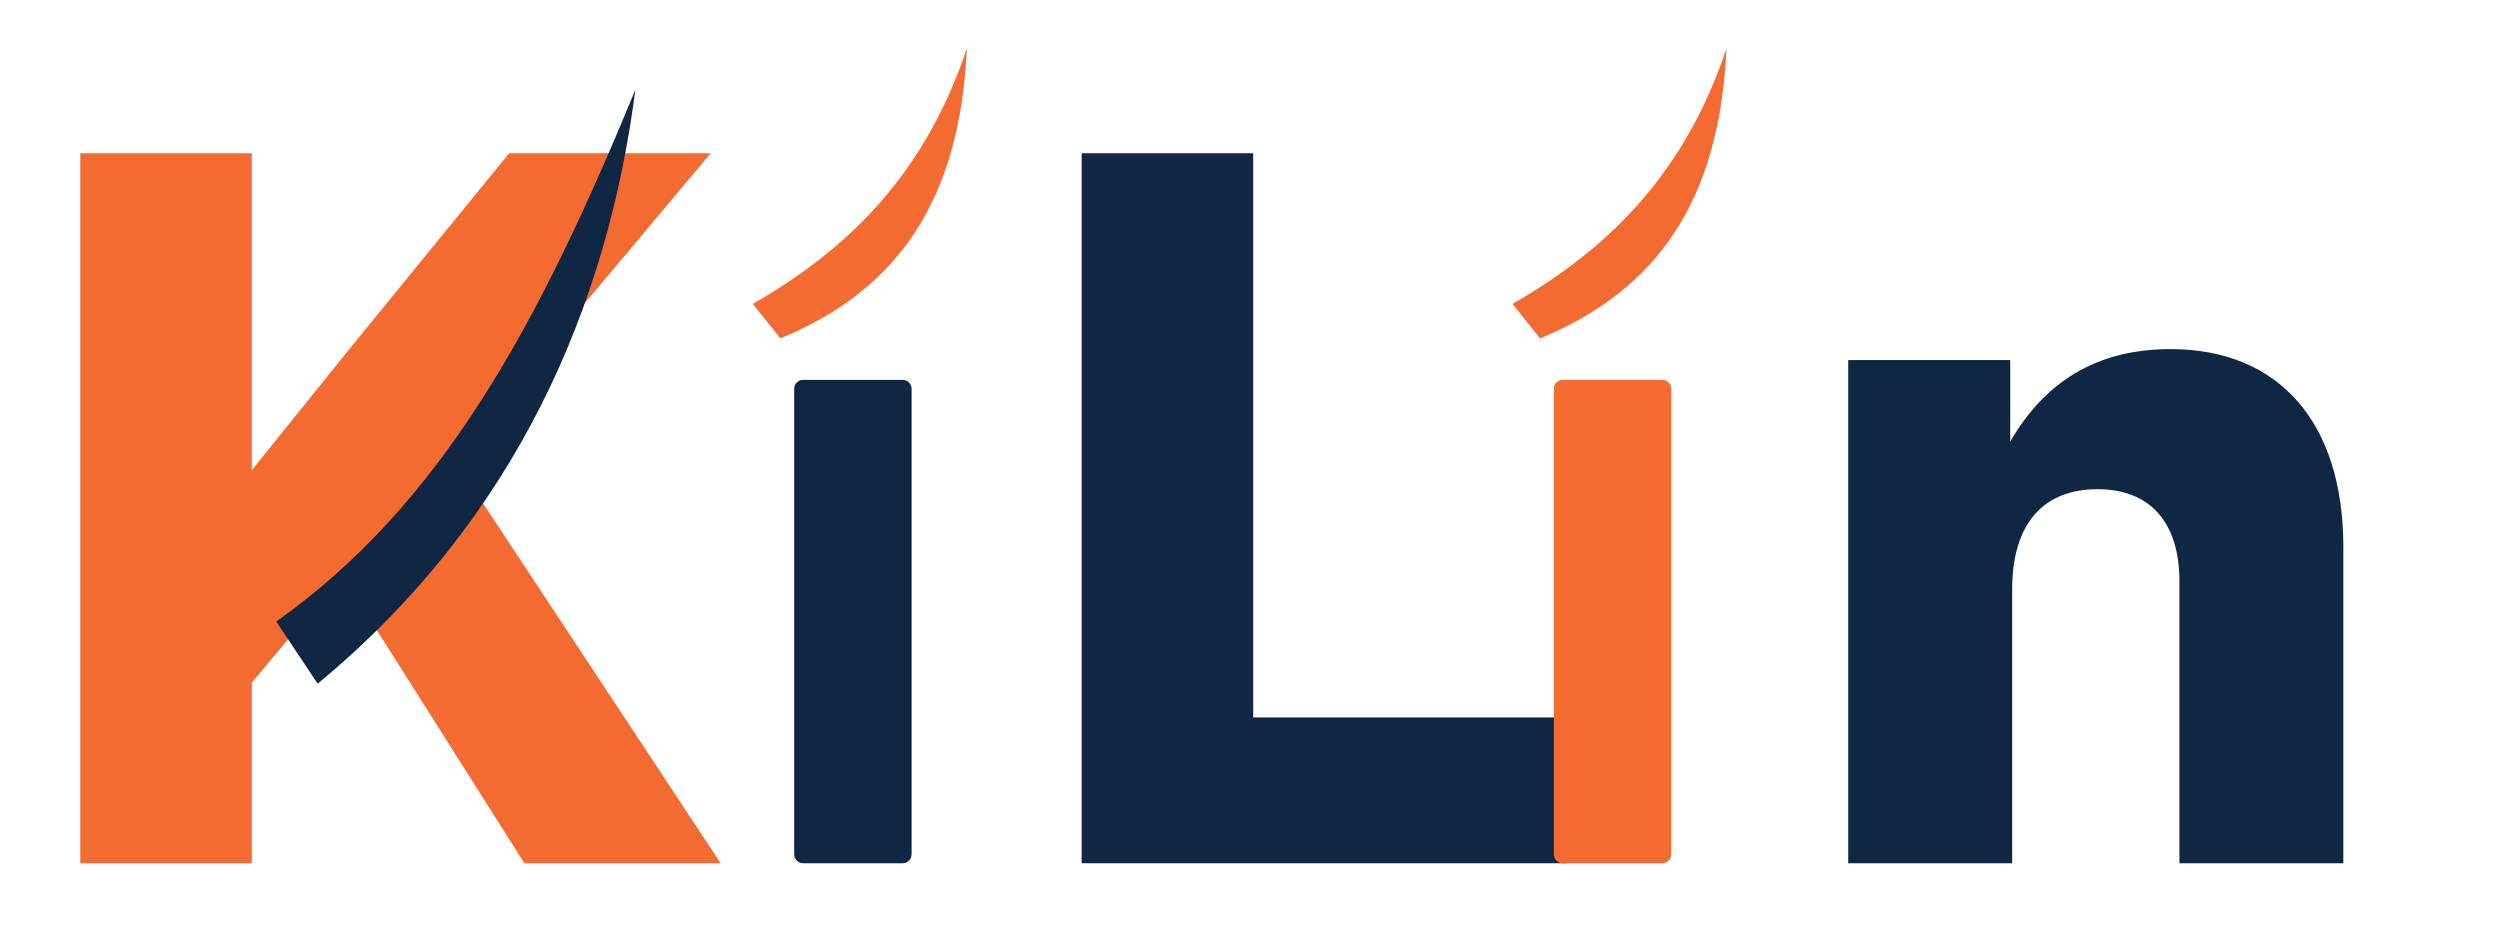
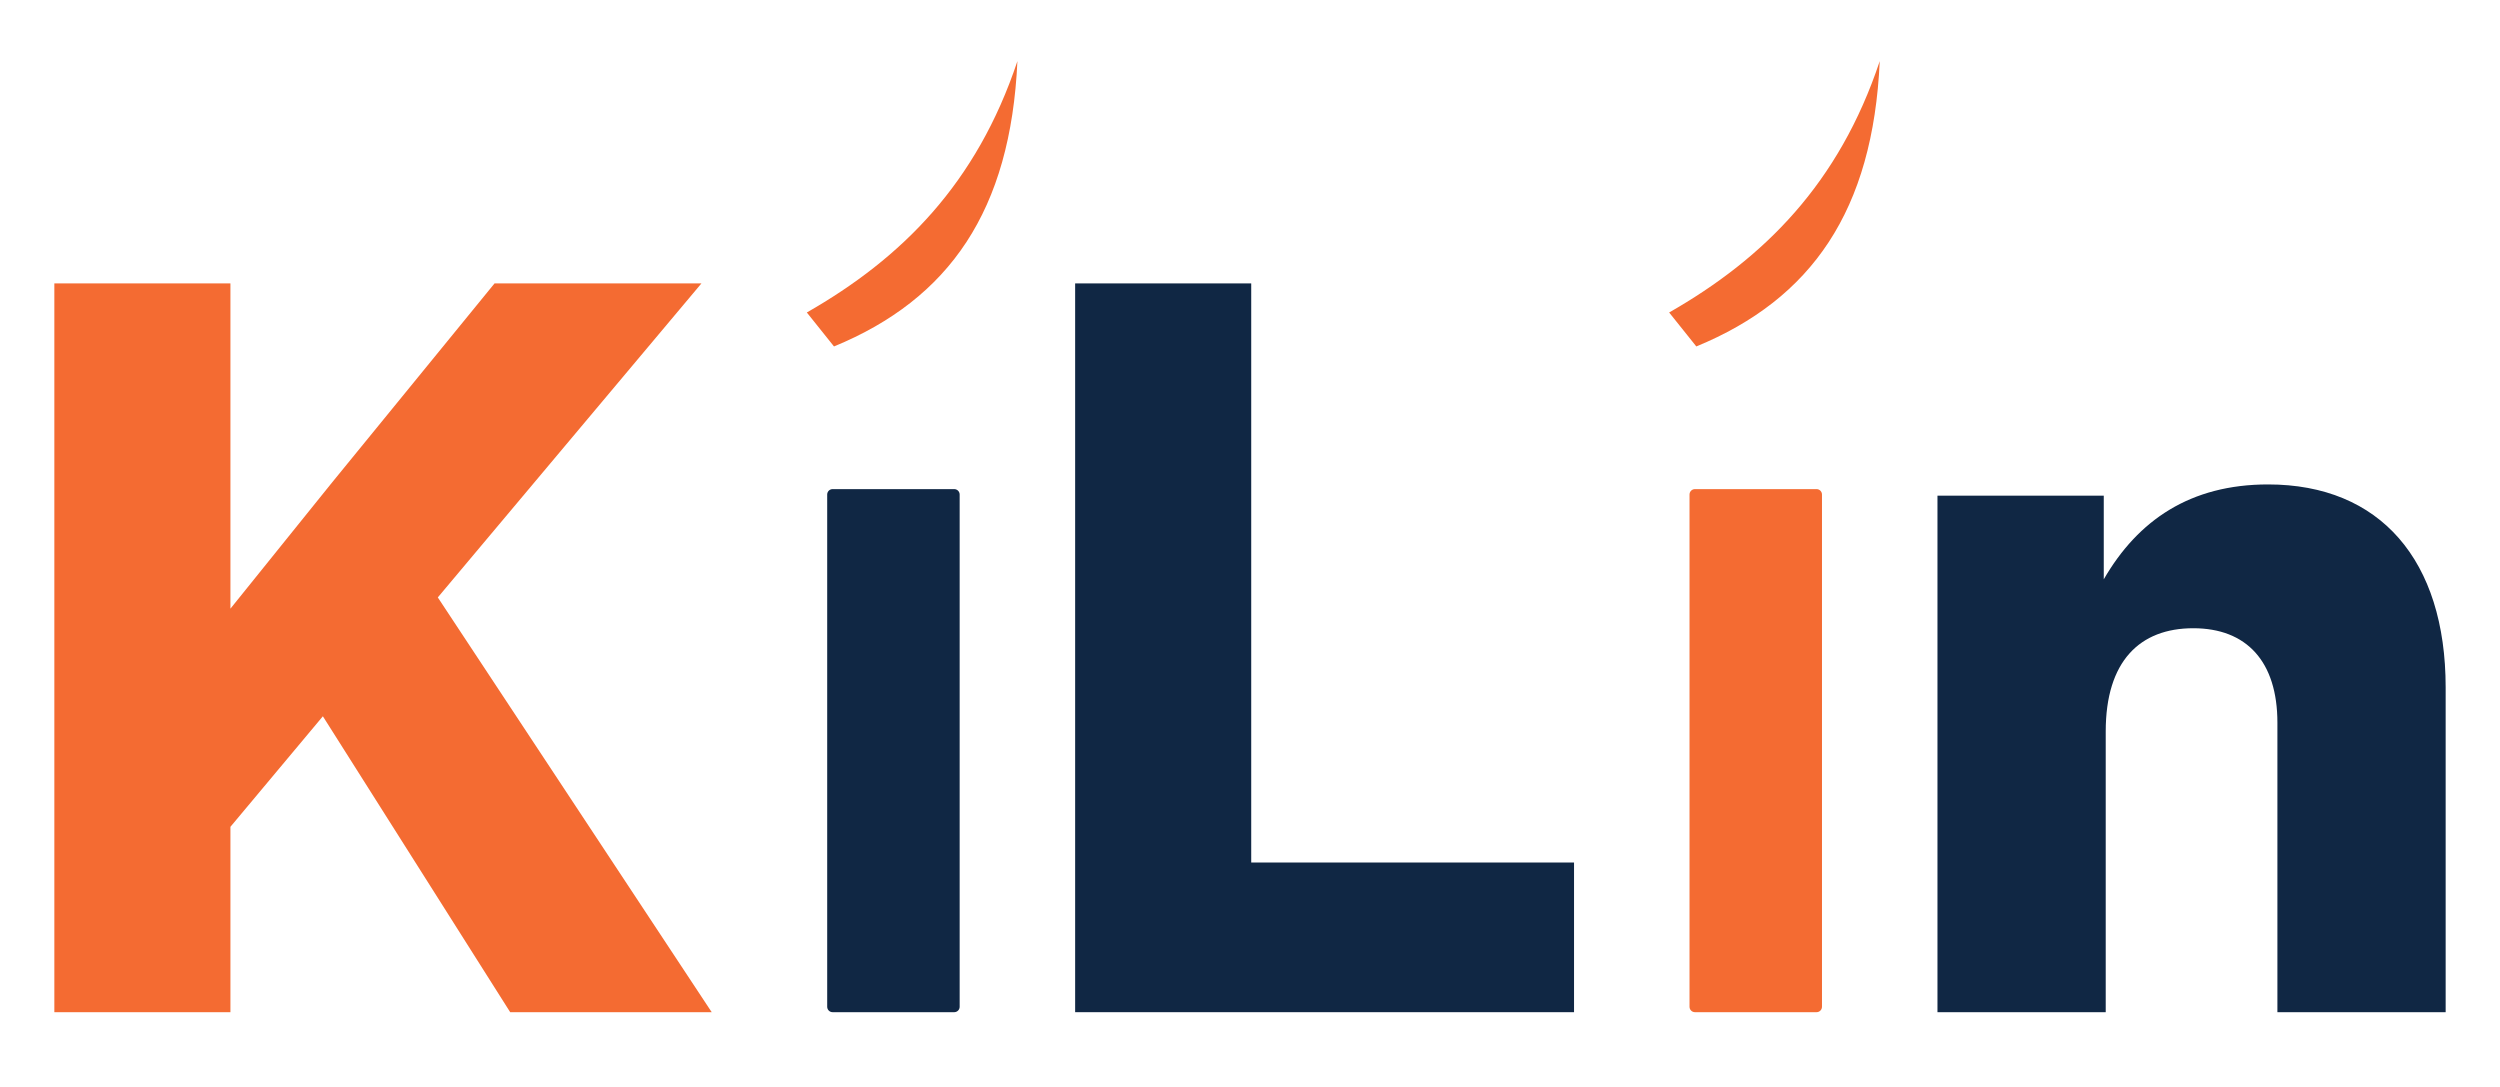
- <svg xmlns="http://www.w3.org/2000/svg" viewBox="-5 0 362 137" role="img" aria-label="KíLín">
-   <path d="M96 0H456V379L645 605L1028 0H1440L880 848L1419 1490H996L663 1082C594 996 525 911 456 825V1490H96Z" fill="#F46B32" transform="translate(0 125) scale(0.069 -0.069)" />
-   <rect x="110" y="55" width="17" height="70" rx="1.3" fill="#102744" />
-   <path d="M96 0H1116V306H456V1490H96Z" fill="#102744" transform="translate(145 125) scale(0.069 -0.069)" />
-   <rect x="220" y="55" width="17" height="70" rx="1.3" fill="#F46B32" />
-   <path d="M440 574C440 718 510 785 619 785C728 785 791 717 791 592V0H1135V664C1135 924 1001 1079 772 1079C613 1079 506 1006 436 885V1056H96V0H440Z" fill="#102744" transform="translate(256 125) scale(0.069 -0.069)" />
-   <path d="M104 44 C118 36, 129 25, 135 7 C134 29, 125 42, 108 49 Z" fill="#F46B32" />
-   <path d="M214 44 C228 36, 239 25, 245 7 C244 29, 235 42, 218 49 Z" fill="#F46B32" />
-   <path d="M35 90 C59 73 73 47 87 13 C83 44 70 75 41 99 Z" fill="#102744" />
+ <svg xmlns="http://www.w3.org/2000/svg" viewBox="0 0 368.016 160" role="img" aria-label="KíLín">
+   <g class="kilin-letter" data-letter="K" data-index="0" data-ink-left="8.000" data-ink-right="104.768" transform="translate(1.088 149) scale(0.072 -0.072)">
+     <path d="M96 0H456V379L645 605L1028 0H1440L880 848L1419 1490H996L663 1082C594 996 525 911 456 825V1490H96Z" fill="#F46B32" />
+   </g>
+   <g class="kilin-letter" data-letter="i" data-index="1" data-ink-left="121.768" data-ink-right="141.268">
+     <rect x="121.768" y="72" width="19.5" height="77" rx="0.8" fill="#102744" />
+   </g>
+   <g class="kilin-letter" data-letter="L" data-index="2" data-ink-left="158.268" data-ink-right="231.708" transform="translate(151.356 149) scale(0.072 -0.072)">
+     <path d="M96 0H1116V306H456V1490H96Z" fill="#102744" />
+   </g>
+   <g class="kilin-letter" data-letter="i" data-index="3" data-ink-left="248.708" data-ink-right="268.208">
+     <rect x="248.708" y="72" width="19.5" height="77" rx="0.8" fill="#F46B32" />
+   </g>
+   <g class="kilin-letter" data-letter="n" data-index="4" data-ink-left="285.208" data-ink-right="360.016" transform="translate(278.296 149) scale(0.072 -0.072)">
+     <path d="M440 574C440 718 510 785 619 785C728 785 791 717 791 592V0H1135V664C1135 924 1001 1079 772 1079C613 1079 506 1006 436 885V1056H96V0H440Z" fill="#102744" />
+   </g>
+   <path class="kilin-accent" data-over="1" d="M118.77 46 C132.77 38, 143.77 27, 149.77 9 C148.77 31, 139.77 44, 122.77 51 Z" fill="#F46B32" />
+   <path class="kilin-accent" data-over="3" d="M245.71 46 C259.71 38, 270.71 27, 276.71 9 C275.71 31, 266.71 44, 249.71 51 Z" fill="#F46B32" />
</svg>
